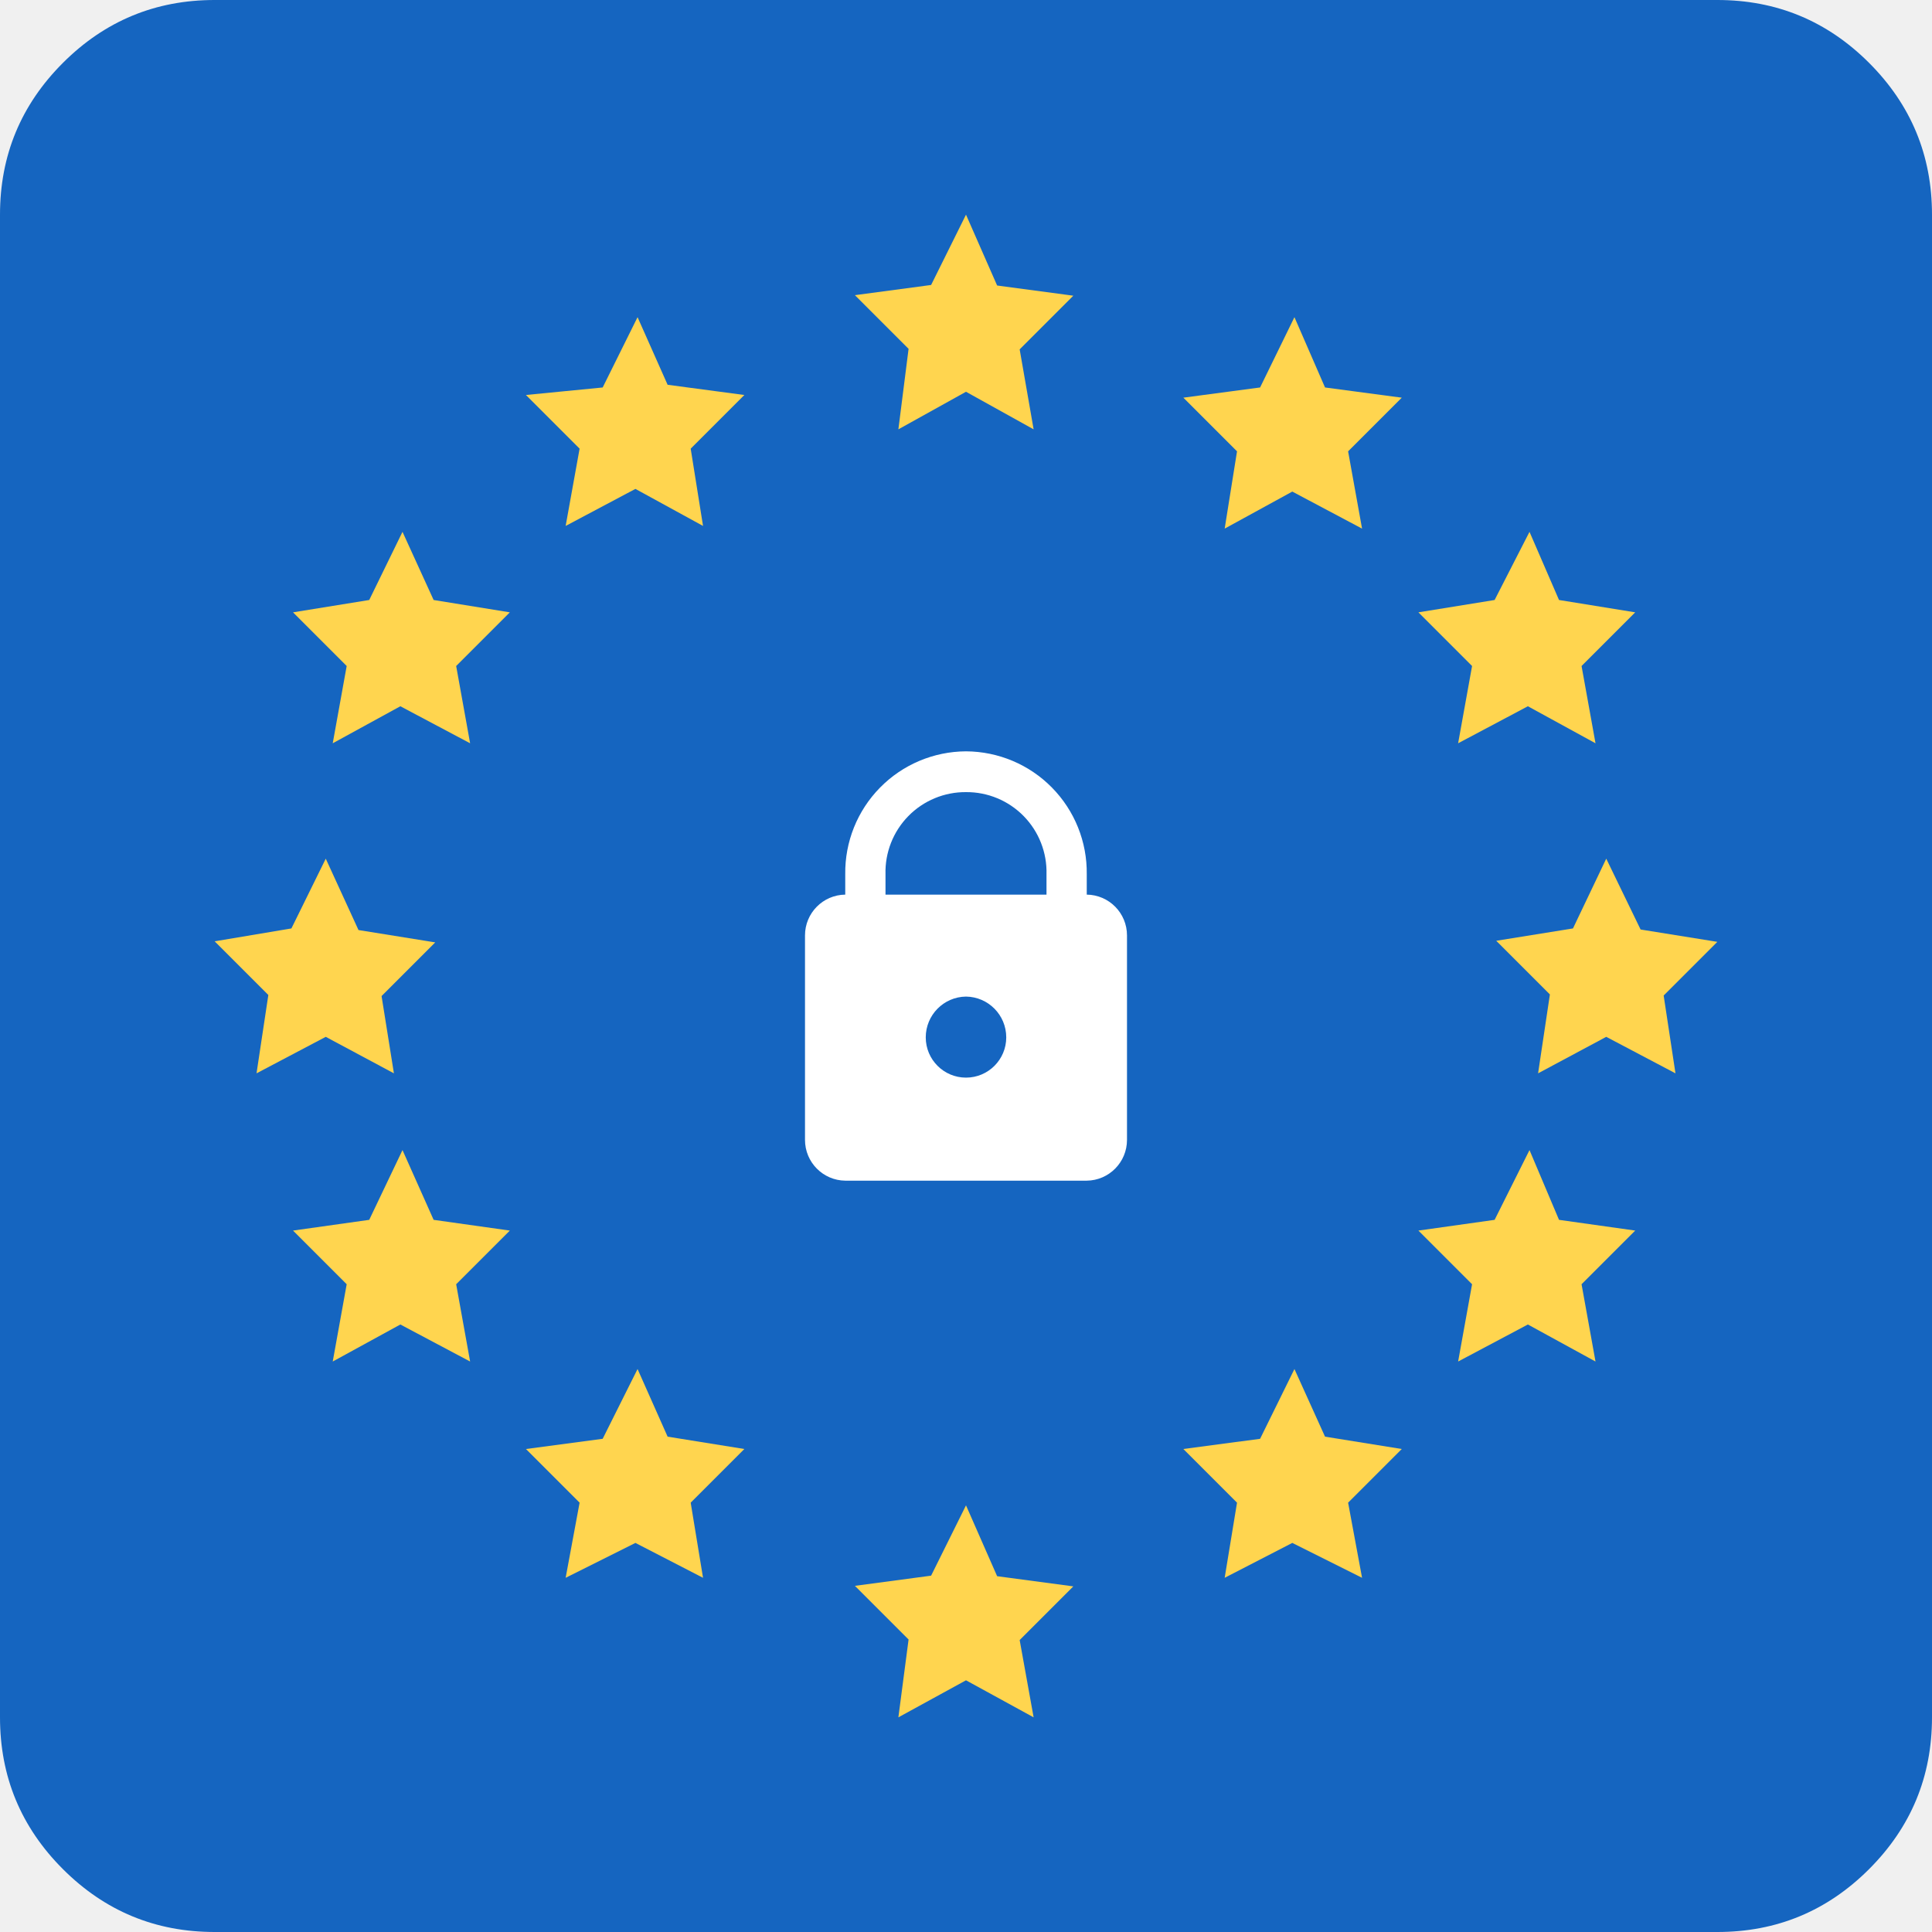
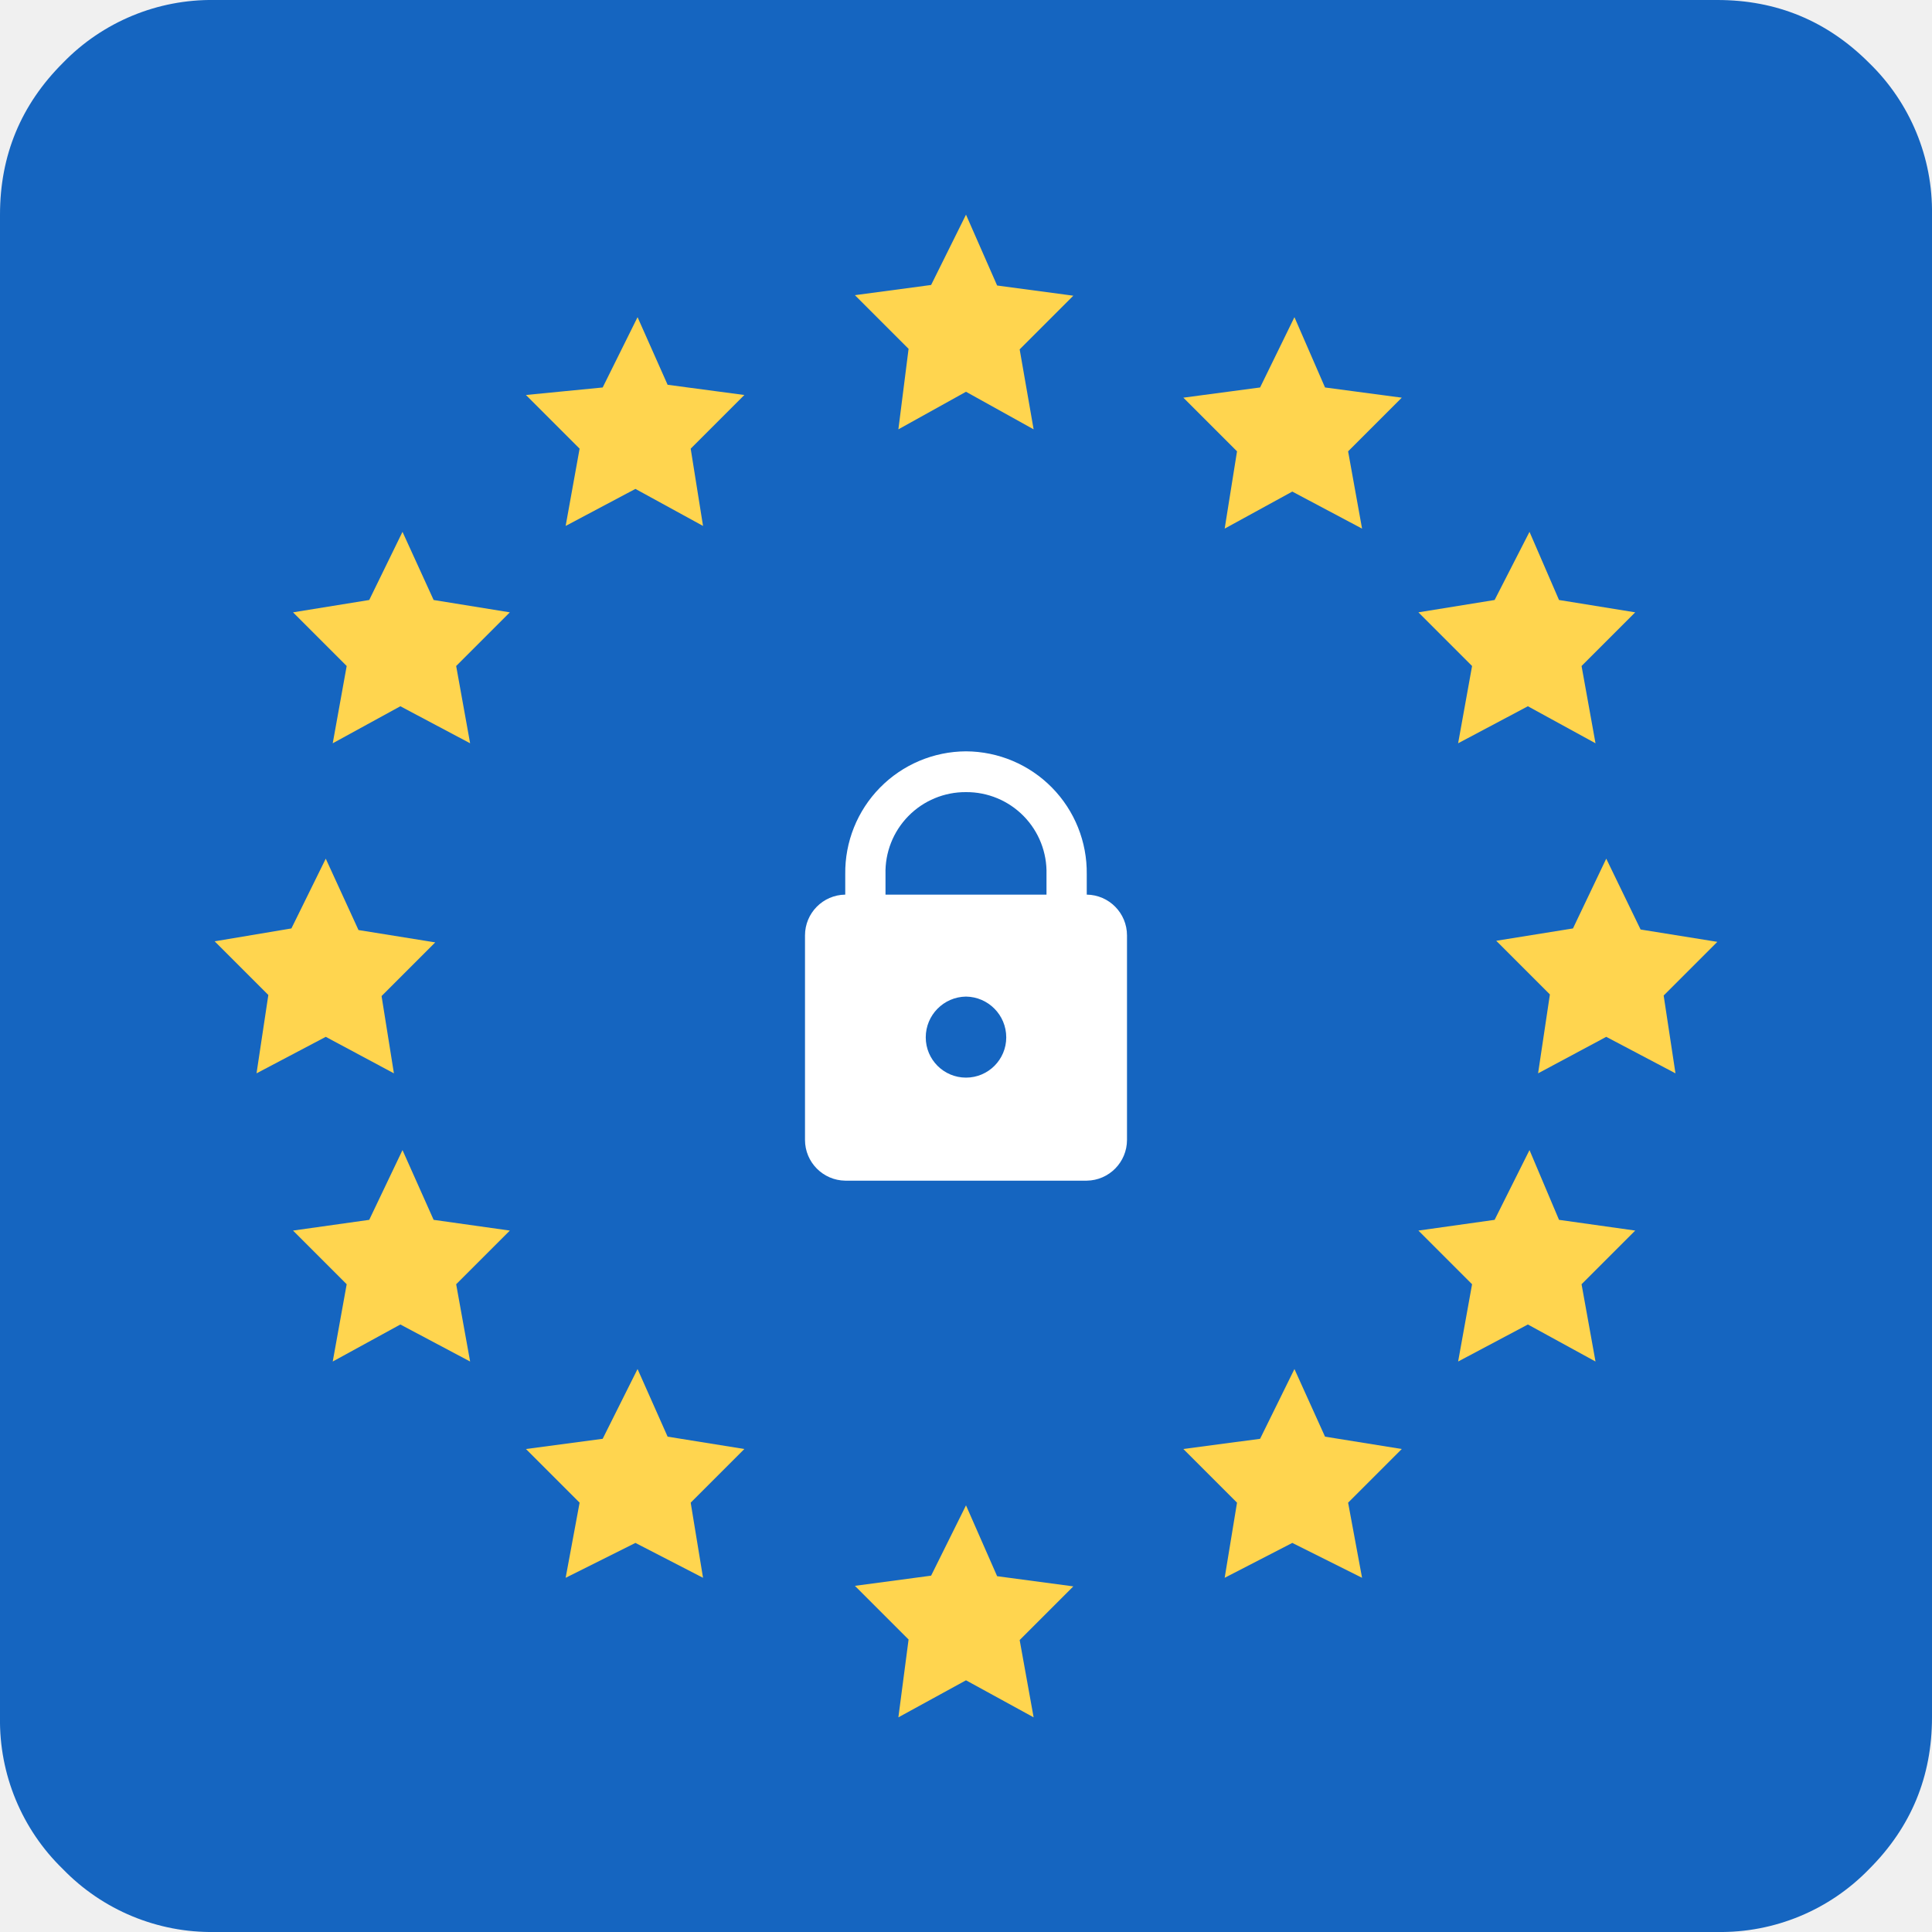
- <svg xmlns="http://www.w3.org/2000/svg" xmlns:xlink="http://www.w3.org/1999/xlink" width="36px" height="36px" viewBox="0 0 36 36" version="1.1">
+ <svg xmlns="http://www.w3.org/2000/svg" xmlns:xlink="http://www.w3.org/1999/xlink" width="36" height="36">
  <defs>
-     <path d="M2.999 0L33.001 0Q33.148 0 33.295 0.014Q33.442 0.029 33.586 0.058Q33.731 0.086 33.872 0.129Q34.013 0.172 34.149 0.228Q34.285 0.285 34.415 0.354Q34.545 0.424 34.667 0.505Q34.79 0.587 34.904 0.681Q35.017 0.774 35.122 0.878Q35.226 0.983 35.319 1.096Q35.413 1.21 35.495 1.333Q35.576 1.455 35.646 1.585Q35.715 1.715 35.772 1.851Q35.828 1.987 35.871 2.128Q35.914 2.269 35.942 2.414Q35.971 2.558 35.986 2.705Q36 2.852 36 2.999L36 33.001Q36 33.148 35.986 33.295Q35.971 33.442 35.942 33.586Q35.914 33.731 35.871 33.872Q35.828 34.013 35.772 34.149Q35.715 34.285 35.646 34.415Q35.576 34.545 35.495 34.667Q35.413 34.79 35.319 34.904Q35.226 35.017 35.122 35.122Q35.017 35.226 34.904 35.319Q34.79 35.413 34.667 35.495Q34.545 35.576 34.415 35.646Q34.285 35.715 34.149 35.772Q34.013 35.828 33.872 35.871Q33.731 35.914 33.586 35.942Q33.442 35.971 33.295 35.986Q33.148 36 33.001 36L2.999 36Q2.852 36 2.705 35.986Q2.558 35.971 2.414 35.942Q2.269 35.914 2.128 35.871Q1.987 35.828 1.851 35.772Q1.715 35.715 1.585 35.646Q1.455 35.576 1.333 35.495Q1.21 35.413 1.096 35.319Q0.983 35.226 0.878 35.122Q0.774 35.017 0.681 34.904Q0.587 34.79 0.505 34.667Q0.424 34.545 0.354 34.415Q0.285 34.285 0.228 34.149Q0.172 34.013 0.129 33.872Q0.086 33.731 0.058 33.586Q0.029 33.442 0.014 33.295Q0 33.148 0 33.001L0 2.999Q0 2.852 0.014 2.705Q0.029 2.558 0.058 2.414Q0.086 2.269 0.129 2.128Q0.172 1.987 0.228 1.851Q0.285 1.715 0.354 1.585Q0.424 1.455 0.505 1.333Q0.587 1.21 0.681 1.096Q0.774 0.983 0.878 0.878Q0.983 0.774 1.096 0.681Q1.21 0.587 1.333 0.505Q1.455 0.424 1.585 0.354Q1.715 0.285 1.851 0.228Q1.987 0.172 2.128 0.129Q2.269 0.086 2.414 0.058Q2.558 0.029 2.705 0.014Q2.852 0 2.999 0Z" id="path_1" />
-     <path d="M0 8L0 4C0 2.895 0.391 1.953 1.172 1.172C1.953 0.391 2.895 0 4 0L32 0C33.105 0 34.047 0.391 34.828 1.172C35.609 1.953 36 2.895 36 4L36 32C36 33.105 35.609 34.047 34.828 34.828C34.047 35.609 33.105 36 32 36L4 36C2.895 36 1.953 35.609 1.172 34.828C0.391 34.047 0 33.105 0 32L0 8Z" id="path_2" />
-     <path d="M0 0L414 0L414 1334L0 1334L0 0Z" id="path_3" />
-     <path d="M14 24.05L13.35 25.36L11.93 25.55L12.93 26.55L12.74 28L14 27.31L15.26 28L15 26.56L16 25.56L14.58 25.37L14 24.05ZM20.12 21.51L19.48 22.81L18.05 23L19.05 24L18.82 25.4L20.08 24.75L21.38 25.4L21.12 24L22.12 23L20.69 22.77L20.12 21.51ZM7.88 21.51L7.23 22.81L5.8 23L6.8 24L6.54 25.4L7.84 24.75L9.1 25.4L8.87 24L9.87 23L8.44 22.77L7.88 21.51ZM24.5 17.43L23.85 18.73L22.43 18.93L23.43 19.93L23.17 21.37L24.47 20.68L25.73 21.37L25.47 19.93L26.47 18.93L25.05 18.73L24.5 17.43ZM3.5 17.43L2.88 18.73L1.46 18.93L2.46 19.93L2.2 21.37L3.46 20.68L4.76 21.37L4.5 19.93L5.5 18.93L4.08 18.73L3.5 17.43ZM25.93 12L25.31 13.3L23.88 13.53L24.88 14.53L24.66 16L25.93 15.32L27.22 16L27 14.55L28 13.55L26.57 13.32L25.93 12ZM2.07 12L1.43 13.3L0 13.54L1 14.54L0.78 16L2.07 15.32L3.34 16L3.11 14.56L4.11 13.56L2.68 13.33L2.07 12ZM24.5 5.91L23.85 7.18L22.43 7.41L23.43 8.41L23.17 9.85L24.47 9.16L25.73 9.85L25.47 8.41L26.47 7.41L25.05 7.18L24.5 5.91ZM3.5 5.91L2.88 7.18L1.46 7.41L2.46 8.41L2.2 9.85L3.46 9.16L4.76 9.85L4.5 8.41L5.5 7.41L4.08 7.18L3.5 5.91ZM20.12 1.91L19.48 3.22L18.05 3.41L19.05 4.41L18.82 5.85L20.08 5.16L21.38 5.85L21.12 4.41L22.12 3.41L20.69 3.22L20.12 1.91ZM7.88 1.91L7.23 3.22L5.8 3.36L6.8 4.36L6.54 5.8L7.84 5.11L9.1 5.8L8.87 4.36L9.87 3.36L8.44 3.17L7.88 1.91ZM14 0L13.35 1.31L11.93 1.5L12.93 2.5L12.74 4L14 3.3L15.26 4L15 2.51L16 1.51L14.58 1.32L14 0Z" id="path_4" />
-     <path d="M3 4.57C3.416 4.575 3.75 4.914 3.75 5.33C3.75 5.744 3.414 6.08 3 6.08C2.586 6.08 2.25 5.744 2.25 5.33C2.25 4.914 2.584 4.575 3 4.57L3 4.57ZM3 0.76C3.404 0.757 3.792 0.918 4.075 1.207C4.357 1.495 4.511 1.886 4.5 2.29L4.5 2.67L1.5 2.67L1.5 2.29C1.489 1.886 1.643 1.495 1.925 1.207C2.208 0.918 2.596 0.757 3 0.76L3 0.76ZM3 0C2.397 0.003 1.82 0.246 1.398 0.676C0.975 1.106 0.742 1.687 0.75 2.29L0.75 2.67C0.334 2.675 -3.62396e-05 3.014 0 3.43L0 7.24C0 7.656 0.334 7.995 0.75 8L5.25 8C5.666 7.995 6 7.656 6 7.24L6 3.43C6 3.014 5.666 2.675 5.25 2.67L5.25 2.29C5.258 1.687 5.025 1.106 4.602 0.676C4.18 0.246 3.603 0.003 3 0L3 0Z" id="path_5" />
    <clipPath id="mask_1">
      <use xlink:href="#path_1" />
    </clipPath>
    <clipPath id="mask_2">
      <use xlink:href="#path_2" />
    </clipPath>
    <clipPath id="mask_3">
      <use xlink:href="#path_3" />
    </clipPath>
    <clipPath id="mask_4">
      <use xlink:href="#path_4" />
    </clipPath>
    <clipPath id="mask_5">
      <use xlink:href="#path_5" />
    </clipPath>
+     <path d="M2.999 0h30.002q.147 0 .294.014.147.015.291.044.145.028.286.071.14.043.277.1.136.056.266.125.13.07.252.151.123.082.236.176.114.093.219.197.104.105.197.218.094.114.176.237.081.122.15.252.07.13.127.266.056.136.099.277.043.141.071.286.03.144.044.291.014.147.014.294v30.002q0 .147-.014.294-.015.147-.044.291-.028.145-.071.286-.043.14-.1.277-.056.136-.125.266-.07.13-.151.252-.082.123-.176.236-.093.114-.197.219-.105.104-.218.197-.114.094-.237.176-.122.081-.252.15-.13.07-.266.127-.136.056-.277.099-.141.043-.286.071-.144.03-.291.044-.147.014-.294.014H2.999q-.147 0-.294-.014-.147-.015-.291-.044-.145-.028-.286-.071-.14-.043-.277-.1-.136-.056-.266-.125-.13-.07-.252-.151-.123-.082-.237-.176-.113-.093-.218-.197-.104-.105-.197-.218-.094-.114-.176-.237-.081-.122-.15-.252-.07-.13-.127-.266-.056-.136-.099-.277-.043-.141-.071-.286-.03-.144-.044-.291Q0 33.148 0 33.001V2.999q0-.147.014-.294.015-.147.044-.291.028-.145.071-.286.043-.14.1-.277.056-.136.125-.266.07-.13.151-.252.082-.123.176-.237Q.774.983.878.878q.105-.104.218-.197.114-.094.237-.176.122-.081.252-.15.13-.07.266-.127.136-.056.277-.099.141-.043.286-.071.144-.03.291-.044Q2.852 0 2.999 0z" id="path_1" />
+     <path d="M0 8V4c0-1.105.39-2.047 1.172-2.828A3.854 3.854 0 014 0h28c1.105 0 2.047.39 2.828 1.172A3.854 3.854 0 0136 4v28c0 1.105-.39 2.047-1.172 2.828A3.854 3.854 0 0132 36H4a3.854 3.854 0 01-2.828-1.172A3.854 3.854 0 010 32V8z" id="path_2" />
+     <path d="M0 0h414v1334H0V0z" id="path_3" />
+     <path d="M14 24.05l-.65 1.31-1.42.19 1 1-.19 1.45 1.26-.69 1.26.69-.26-1.44 1-1-1.42-.19-.58-1.32zm6.12-2.54l-.64 1.3-1.43.19 1 1-.23 1.4 1.26-.65 1.3.65-.26-1.4 1-1-1.43-.23-.57-1.26zm-12.24 0l-.65 1.3L5.8 23l1 1-.26 1.4 1.3-.65 1.26.65-.23-1.4 1-1-1.43-.23-.56-1.26zm16.62-4.08l-.65 1.3-1.42.2 1 1-.26 1.44 1.3-.69 1.26.69-.26-1.44 1-1-1.42-.2-.55-1.3zm-21 0l-.62 1.3-1.42.2 1 1-.26 1.44 1.26-.69 1.3.69-.26-1.44 1-1-1.42-.2-.58-1.3zM25.93 12l-.62 1.3-1.43.23 1 1-.22 1.47 1.27-.68 1.29.68-.22-1.45 1-1-1.43-.23-.64-1.32zM2.07 12l-.64 1.3-1.43.24 1 1L.78 16l1.29-.68 1.27.68-.23-1.44 1-1-1.43-.23L2.07 12zM24.5 5.91l-.65 1.27-1.42.23 1 1-.26 1.44 1.3-.69 1.26.69-.26-1.44 1-1-1.42-.23-.55-1.27zm-21 0l-.62 1.27-1.42.23 1 1-.26 1.44 1.26-.69 1.3.69-.26-1.44 1-1-1.42-.23-.58-1.27zm16.62-4l-.64 1.31-1.43.19 1 1-.23 1.44 1.26-.69 1.3.69-.26-1.44 1-1-1.43-.19-.57-1.31zm-12.24 0l-.65 1.31-1.43.14 1 1-.26 1.44 1.3-.69 1.26.69-.23-1.44 1-1-1.43-.19-.56-1.26zM14 0l-.65 1.31-1.42.19 1 1-.19 1.5L14 3.3l1.26.7L15 2.51l1-1-1.42-.19L14 0z" id="path_4" />
+     <path d="M3 4.57a.76.76 0 01.75.76.75.75 0 11-1.5 0A.76.76 0 013 4.57zM3 .76a1.49 1.49 0 011.5 1.53v.38h-3v-.38A1.49 1.49 0 013 .76zM3 0A2.26 2.26 0 00.75 2.29v.38a.76.76 0 00-.75.76v3.81A.76.76 0 00.75 8h4.5A.76.76 0 006 7.24V3.43a.76.76 0 00-.75-.76v-.38A2.26 2.26 0 003 0z" id="path_5" />
  </defs>
  <g id="es-logo">
-     <path d="M2.999 0L33.001 0Q33.148 0 33.295 0.014Q33.442 0.029 33.586 0.058Q33.731 0.086 33.872 0.129Q34.013 0.172 34.149 0.228Q34.285 0.285 34.415 0.354Q34.545 0.424 34.667 0.505Q34.79 0.587 34.904 0.681Q35.017 0.774 35.122 0.878Q35.226 0.983 35.319 1.096Q35.413 1.21 35.495 1.333Q35.576 1.455 35.646 1.585Q35.715 1.715 35.772 1.851Q35.828 1.987 35.871 2.128Q35.914 2.269 35.942 2.414Q35.971 2.558 35.986 2.705Q36 2.852 36 2.999L36 33.001Q36 33.148 35.986 33.295Q35.971 33.442 35.942 33.586Q35.914 33.731 35.871 33.872Q35.828 34.013 35.772 34.149Q35.715 34.285 35.646 34.415Q35.576 34.545 35.495 34.667Q35.413 34.79 35.319 34.904Q35.226 35.017 35.122 35.122Q35.017 35.226 34.904 35.319Q34.79 35.413 34.667 35.495Q34.545 35.576 34.415 35.646Q34.285 35.715 34.149 35.772Q34.013 35.828 33.872 35.871Q33.731 35.914 33.586 35.942Q33.442 35.971 33.295 35.986Q33.148 36 33.001 36L2.999 36Q2.852 36 2.705 35.986Q2.558 35.971 2.414 35.942Q2.269 35.914 2.128 35.871Q1.987 35.828 1.851 35.772Q1.715 35.715 1.585 35.646Q1.455 35.576 1.333 35.495Q1.21 35.413 1.096 35.319Q0.983 35.226 0.878 35.122Q0.774 35.017 0.681 34.904Q0.587 34.79 0.505 34.667Q0.424 34.545 0.354 34.415Q0.285 34.285 0.228 34.149Q0.172 34.013 0.129 33.872Q0.086 33.731 0.058 33.586Q0.029 33.442 0.014 33.295Q0 33.148 0 33.001L0 2.999Q0 2.852 0.014 2.705Q0.029 2.558 0.058 2.414Q0.086 2.269 0.129 2.128Q0.172 1.987 0.228 1.851Q0.285 1.715 0.354 1.585Q0.424 1.455 0.505 1.333Q0.587 1.21 0.681 1.096Q0.774 0.983 0.878 0.878Q0.983 0.774 1.096 0.681Q1.21 0.587 1.333 0.505Q1.455 0.424 1.585 0.354Q1.715 0.285 1.851 0.228Q1.987 0.172 2.128 0.129Q2.269 0.086 2.414 0.058Q2.558 0.029 2.705 0.014Q2.852 0 2.999 0Z" id="Background" fill="none" fill-rule="evenodd" stroke="none" />
+     <path d="M2.999 0h30.002q.147 0 .294.014.147.015.291.044.145.028.286.071.14.043.277.1.136.056.266.125.13.07.252.151.123.082.236.176.114.093.219.197.104.105.197.218.094.114.176.237.081.122.15.252.07.13.127.266.056.136.099.277.043.141.071.286.03.144.044.291.014.147.014.294v30.002q0 .147-.014.294-.015.147-.044.291-.028.145-.071.286-.043.14-.1.277-.056.136-.125.266-.07.13-.151.252-.082.123-.176.236-.093.114-.197.219-.105.104-.218.197-.114.094-.237.176-.122.081-.252.15-.13.07-.266.127-.136.056-.277.099-.141.043-.286.071-.144.03-.291.044-.147.014-.294.014H2.999q-.147 0-.294-.014-.147-.015-.291-.044-.145-.028-.286-.071-.14-.043-.277-.1-.136-.056-.266-.125-.13-.07-.252-.151-.123-.082-.237-.176-.113-.093-.218-.197-.104-.105-.197-.218-.094-.114-.176-.237-.081-.122-.15-.252-.07-.13-.127-.266-.056-.136-.099-.277-.043-.141-.071-.286-.03-.144-.044-.291Q0 33.148 0 33.001V2.999q0-.147.014-.294.015-.147.044-.291.028-.145.071-.286.043-.14.1-.277.056-.136.125-.266.07-.13.151-.252.082-.123.176-.237Q.774.983.878.878q.105-.104.218-.197.114-.094.237-.176.122-.081.252-.15.13-.07.266-.127.136-.056.277-.099.141-.043.286-.071.144-.03.291-.044Q2.852 0 2.999 0z" id="Background" fill="none" fill-rule="evenodd" stroke="none" />
    <g clip-path="url(#mask_1)">
      <g id="Слой_2">
        <g id="Слой_1-2">
          <g id="Mask-group">
-             <path d="M0 8L0 4C0 2.895 0.391 1.953 1.172 1.172C1.953 0.391 2.895 0 4 0L32 0C33.105 0 34.047 0.391 34.828 1.172C35.609 1.953 36 2.895 36 4L36 32C36 33.105 35.609 34.047 34.828 34.828C34.047 35.609 33.105 36 32 36L4 36C2.895 36 1.953 35.609 1.172 34.828C0.391 34.047 0 33.105 0 32L0 8Z" id="Rectangle" fill="none" fill-rule="evenodd" stroke="none" />
+             <path d="M0 8V4c0-1.105.39-2.047 1.172-2.828A3.854 3.854 0 014 0h28c1.105 0 2.047.39 2.828 1.172A3.854 3.854 0 0136 4v28c0 1.105-.39 2.047-1.172 2.828A3.854 3.854 0 0132 36H4a3.854 3.854 0 01-2.828-1.172A3.854 3.854 0 010 32V8z" id="Rectangle" fill="none" fill-rule="evenodd" stroke="none" />
            <g clip-path="url(#mask_2)">
              <g id="Group" transform="translate(-40 -1157)">
                <g id="Mask-group">
-                   <path d="M0 0L414 0L414 1334L0 1334L0 0Z" id="Rectangle" fill="none" fill-rule="evenodd" stroke="none" />
+                   <path d="M0 0h414v1334H0V0z" id="Rectangle" fill="none" fill-rule="evenodd" stroke="none" />
                  <g clip-path="url(#mask_3)">
                    <g id="Group" transform="translate(40 1157)">
-                       <path d="M0 0L36 0L36 36L0 36L0 0Z" id="Rectangle" fill="#1565C0" fill-rule="evenodd" stroke="none" />
+                       <path d="M0 0h36v36H0V0z" id="Rectangle" fill="#1565C0" fill-rule="evenodd" stroke="none" />
                    </g>
                  </g>
                </g>
              </g>
            </g>
          </g>
          <g id="Mask-group" transform="translate(4 4)">
-             <path d="M14 24.05L13.35 25.36L11.93 25.55L12.93 26.55L12.74 28L14 27.31L15.26 28L15 26.56L16 25.56L14.58 25.37L14 24.05ZM20.12 21.51L19.48 22.81L18.05 23L19.05 24L18.82 25.4L20.08 24.75L21.38 25.4L21.12 24L22.12 23L20.69 22.77L20.12 21.51ZM7.88 21.51L7.23 22.81L5.8 23L6.8 24L6.54 25.4L7.84 24.75L9.1 25.4L8.87 24L9.87 23L8.44 22.77L7.88 21.51ZM24.5 17.43L23.85 18.73L22.43 18.93L23.43 19.93L23.17 21.37L24.47 20.68L25.73 21.37L25.47 19.93L26.47 18.93L25.05 18.73L24.5 17.43ZM3.5 17.43L2.88 18.73L1.46 18.93L2.46 19.93L2.2 21.37L3.46 20.68L4.76 21.37L4.5 19.93L5.5 18.93L4.08 18.73L3.5 17.43ZM25.93 12L25.31 13.3L23.88 13.53L24.88 14.53L24.66 16L25.93 15.32L27.22 16L27 14.55L28 13.55L26.57 13.32L25.93 12ZM2.07 12L1.43 13.3L0 13.54L1 14.54L0.78 16L2.07 15.32L3.34 16L3.11 14.56L4.11 13.56L2.68 13.33L2.07 12ZM24.5 5.91L23.85 7.18L22.43 7.41L23.43 8.41L23.17 9.85L24.47 9.16L25.73 9.85L25.47 8.41L26.47 7.41L25.05 7.18L24.5 5.91ZM3.5 5.91L2.88 7.18L1.46 7.41L2.46 8.41L2.2 9.85L3.46 9.16L4.76 9.85L4.5 8.41L5.5 7.41L4.08 7.18L3.5 5.91ZM20.12 1.91L19.48 3.22L18.05 3.41L19.05 4.41L18.82 5.85L20.08 5.16L21.38 5.85L21.12 4.41L22.12 3.41L20.69 3.22L20.12 1.91ZM7.88 1.91L7.23 3.22L5.8 3.36L6.8 4.36L6.54 5.8L7.84 5.11L9.1 5.8L8.87 4.36L9.87 3.36L8.44 3.17L7.88 1.91ZM14 0L13.35 1.31L11.93 1.5L12.93 2.5L12.74 4L14 3.3L15.26 4L15 2.51L16 1.51L14.58 1.32L14 0Z" id="Shape" fill="none" fill-rule="evenodd" stroke="none" />
+             <path d="M14 24.05l-.65 1.31-1.42.19 1 1-.19 1.45 1.26-.69 1.26.69-.26-1.44 1-1-1.42-.19-.58-1.32zm6.12-2.54l-.64 1.3-1.43.19 1 1-.23 1.4 1.26-.65 1.3.65-.26-1.4 1-1-1.43-.23-.57-1.26zm-12.24 0l-.65 1.3L5.8 23l1 1-.26 1.4 1.3-.65 1.26.65-.23-1.4 1-1-1.43-.23-.56-1.26zm16.62-4.08l-.65 1.3-1.42.2 1 1-.26 1.44 1.3-.69 1.26.69-.26-1.44 1-1-1.42-.2-.55-1.3zm-21 0l-.62 1.3-1.42.2 1 1-.26 1.44 1.26-.69 1.3.69-.26-1.44 1-1-1.42-.2-.58-1.3zM25.93 12l-.62 1.3-1.43.23 1 1-.22 1.47 1.27-.68 1.29.68-.22-1.45 1-1-1.43-.23-.64-1.32zM2.07 12l-.64 1.3-1.43.24 1 1L.78 16l1.29-.68 1.27.68-.23-1.44 1-1-1.43-.23L2.07 12zM24.5 5.91l-.65 1.27-1.42.23 1 1-.26 1.44 1.3-.69 1.26.69-.26-1.44 1-1-1.42-.23-.55-1.27zm-21 0l-.62 1.27-1.42.23 1 1-.26 1.44 1.26-.69 1.3.69-.26-1.44 1-1-1.42-.23-.58-1.27zm16.62-4l-.64 1.31-1.43.19 1 1-.23 1.44 1.26-.69 1.3.69-.26-1.44 1-1-1.43-.19-.57-1.31zm-12.24 0l-.65 1.31-1.43.14 1 1-.26 1.44 1.3-.69 1.26.69-.23-1.44 1-1-1.43-.19-.56-1.26zM14 0l-.65 1.31-1.42.19 1 1-.19 1.5L14 3.3l1.26.7L15 2.51l1-1-1.42-.19L14 0z" id="Shape" fill="none" fill-rule="evenodd" stroke="none" />
            <g clip-path="url(#mask_4)">
              <g id="Group" transform="translate(-44 -1161)">
                <g id="Mask-group">
-                   <path d="M0 0L414 0L414 1334L0 1334L0 0Z" id="Rectangle" fill="none" fill-rule="evenodd" stroke="none" />
+                   <path d="M0 0h414v1334H0V0z" id="Rectangle" fill="none" fill-rule="evenodd" stroke="none" />
                  <g clip-path="url(#mask_3)">
                    <g id="Group" transform="translate(44 1161)">
-                       <path d="M0 0L28 0L28 28L0 28L0 0Z" id="Rectangle" fill="#FFD54F" fill-rule="evenodd" stroke="none" />
+                       <path d="M0 0h28v28H0V0z" id="Rectangle" fill="#FFD54F" fill-rule="evenodd" stroke="none" />
                    </g>
                  </g>
                </g>
              </g>
            </g>
          </g>
          <g id="Mask-group" transform="translate(15 14)">
-             <path d="M3 4.57C3.416 4.575 3.75 4.914 3.75 5.33C3.75 5.744 3.414 6.08 3 6.08C2.586 6.08 2.25 5.744 2.25 5.33C2.25 4.914 2.584 4.575 3 4.57L3 4.57ZM3 0.76C3.404 0.757 3.792 0.918 4.075 1.207C4.357 1.495 4.511 1.886 4.5 2.29L4.5 2.67L1.5 2.67L1.5 2.29C1.489 1.886 1.643 1.495 1.925 1.207C2.208 0.918 2.596 0.757 3 0.76L3 0.76ZM3 0C2.397 0.003 1.82 0.246 1.398 0.676C0.975 1.106 0.742 1.687 0.75 2.29L0.75 2.67C0.334 2.675 -3.62396e-05 3.014 0 3.43L0 7.24C0 7.656 0.334 7.995 0.75 8L5.25 8C5.666 7.995 6 7.656 6 7.24L6 3.43C6 3.014 5.666 2.675 5.25 2.67L5.25 2.29C5.258 1.687 5.025 1.106 4.602 0.676C4.18 0.246 3.603 0.003 3 0L3 0Z" id="Shape" fill="none" fill-rule="evenodd" stroke="none" />
+             <path d="M3 4.57a.76.76 0 01.75.76.75.75 0 11-1.5 0A.76.76 0 013 4.57zM3 .76a1.49 1.49 0 011.5 1.53v.38h-3v-.38A1.49 1.49 0 013 .76zM3 0A2.26 2.26 0 00.75 2.29v.38a.76.76 0 00-.75.76v3.81A.76.76 0 00.75 8h4.5A.76.76 0 006 7.24V3.43a.76.76 0 00-.75-.76v-.38A2.26 2.26 0 003 0z" id="Shape" fill="none" fill-rule="evenodd" stroke="none" />
            <g clip-path="url(#mask_5)">
              <g id="Group" transform="translate(-55 -1171)">
                <g id="Mask-group">
-                   <path d="M0 0L414 0L414 1334L0 1334L0 0Z" id="Rectangle" fill="none" fill-rule="evenodd" stroke="none" />
+                   <path d="M0 0h414v1334H0V0z" id="Rectangle" fill="none" fill-rule="evenodd" stroke="none" />
                  <g clip-path="url(#mask_3)">
                    <g id="Group" transform="translate(55 1171)">
-                       <path d="M0 0L6 0L6 8L0 8L0 0Z" id="Rectangle" fill="#FFFFFF" fill-rule="evenodd" stroke="none" />
+                       <path d="M0 0h6v8H0V0z" id="Rectangle" fill="#FFF" fill-rule="evenodd" stroke="none" />
                    </g>
                  </g>
                </g>
              </g>
            </g>
          </g>
        </g>
      </g>
    </g>
  </g>
</svg>
